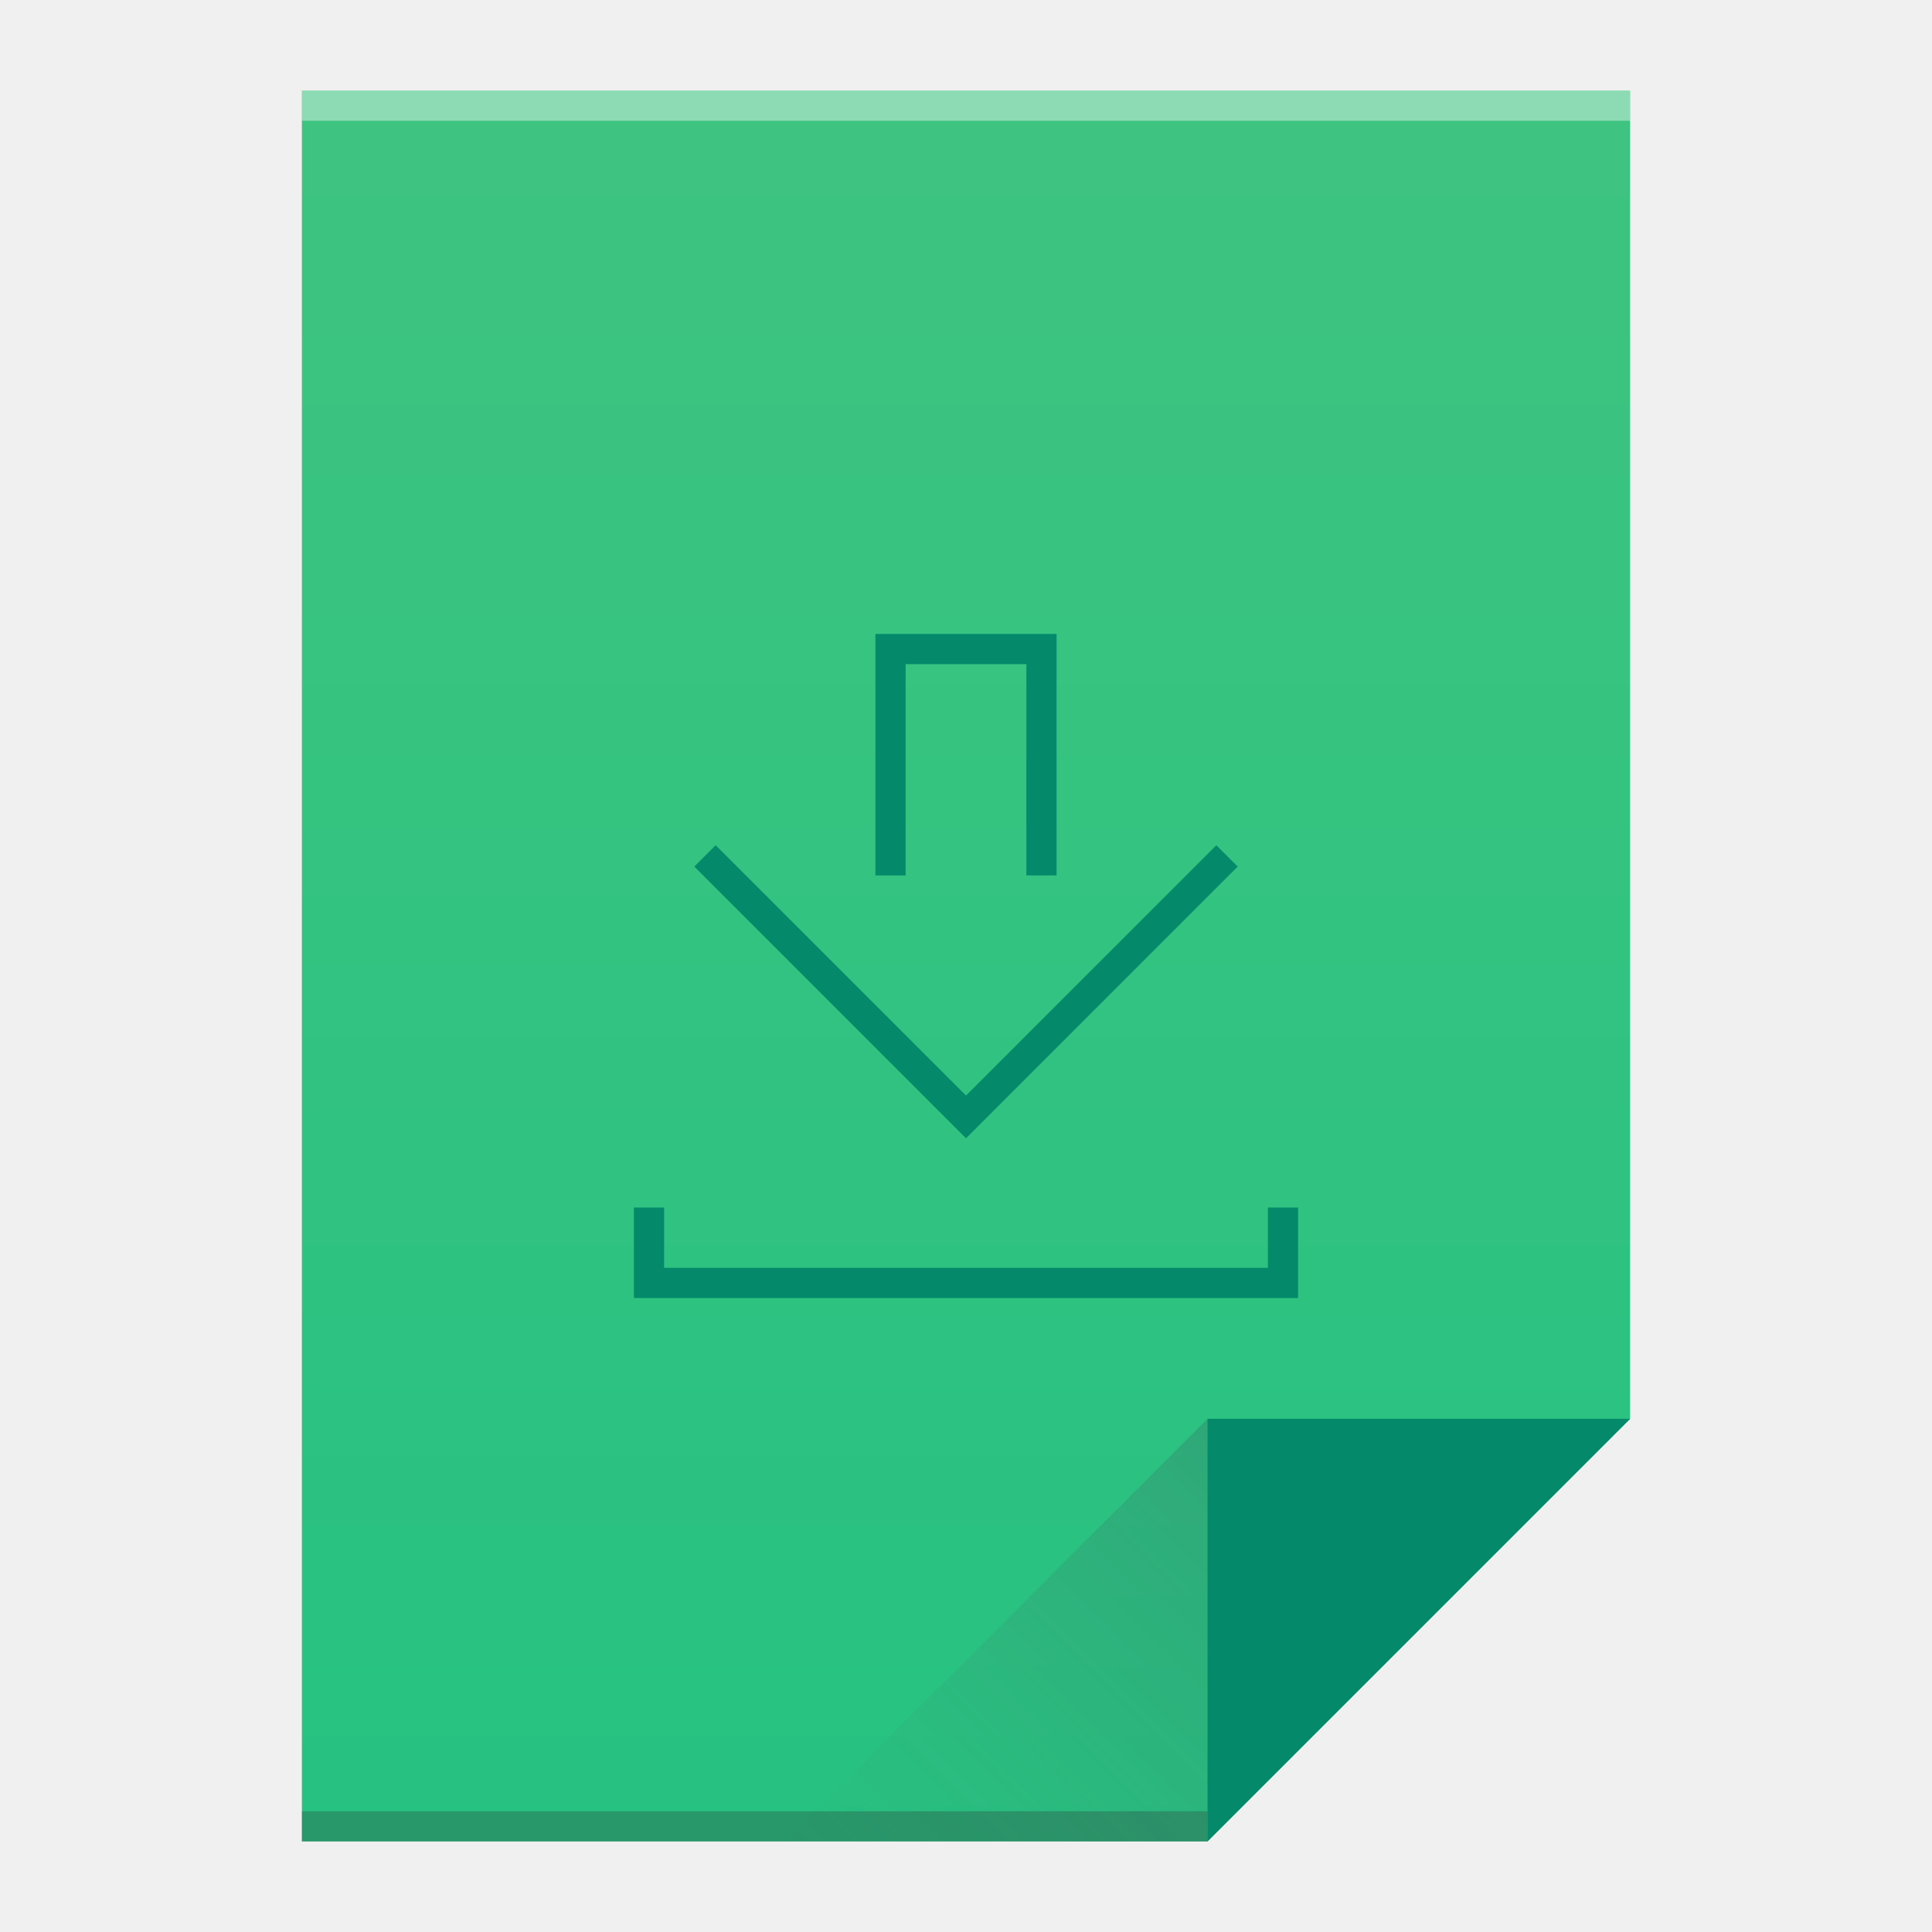
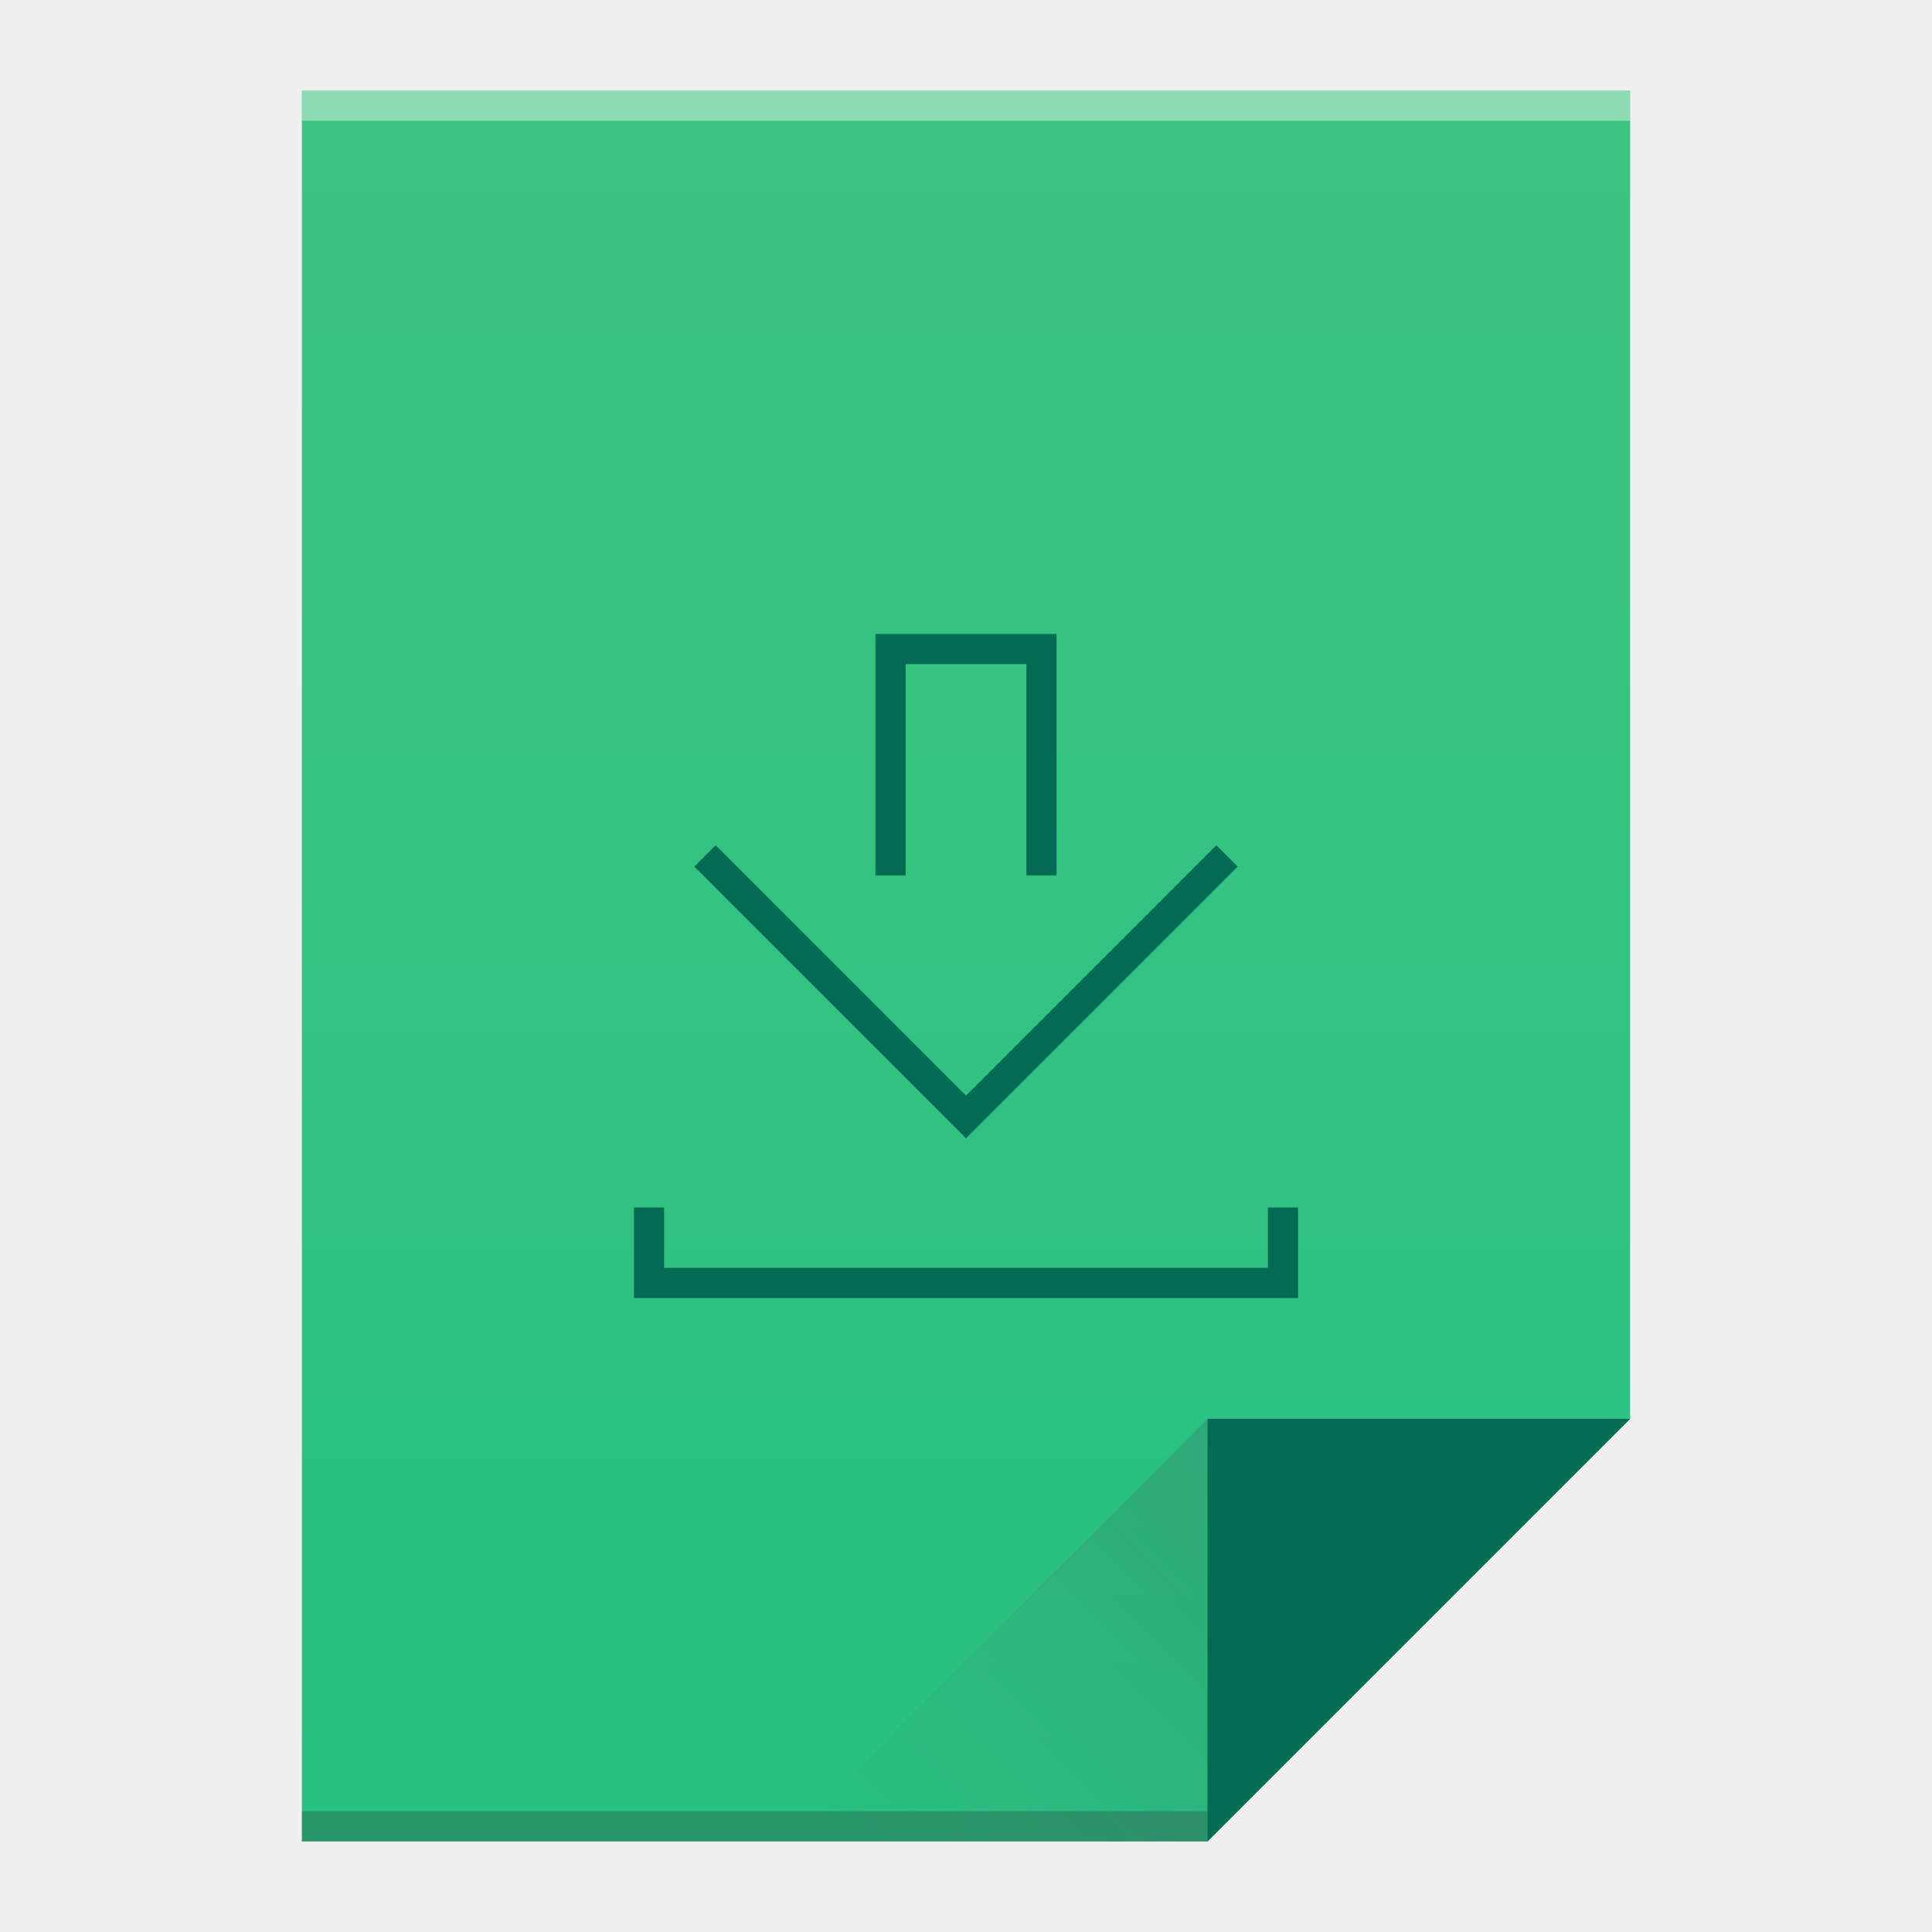
<svg xmlns="http://www.w3.org/2000/svg" xmlns:xlink="http://www.w3.org/1999/xlink" viewBox="0 0 64 64" id="svg2" version="1.1" width="64" height="64">
  <defs id="defs4">
    <linearGradient xlink:href="#linearGradient4300-9" id="linearGradient4306" x1="32" y1="61" x2="32" y2="3" gradientUnits="userSpaceOnUse" />
    <linearGradient gradientTransform="matrix(1,0,0,-1,-14,78)" xlink:href="#linearGradient4410" id="linearGradient4427" x1="54" y1="31" x2="40" y2="17" gradientUnits="userSpaceOnUse" />
    <linearGradient id="linearGradient4410">
      <stop style="stop-color:#383e51;stop-opacity:1" offset="0" id="stop4412" />
      <stop style="stop-color:#655c6f;stop-opacity:0" offset="1" id="stop4414" />
    </linearGradient>
    <linearGradient xlink:href="#linearGradient4351-6" id="linearGradient4357" x1="47" y1="61" x2="47" y2="47" gradientUnits="userSpaceOnUse" />
    <linearGradient id="linearGradient4351-6">
-       <stop id="stop4353-9" offset="0" style="stop-color:#04896a;stop-opacity:1" />
-       <stop id="stop4355-1" offset="1" style="stop-color:#04896a;stop-opacity:1" />
+       <stop id="stop4353-9" offset="0" style="stop-color:#036b53;stop-opacity:1" />
+       <stop id="stop4355-1" offset="1" style="stop-color:#036b53;stop-opacity:1" />
    </linearGradient>
    <linearGradient id="linearGradient4300-9">
      <stop id="stop4302-0" offset="0" style="stop-color:#26c281;stop-opacity:1" />
      <stop id="stop4304-3" offset="1" style="stop-color:#3fc380;stop-opacity:1" />
    </linearGradient>
  </defs>
  <path style="fill:url(#linearGradient4306);fill-opacity:1.0;stroke:none" d="M 10 3 L 10 61 L 40 61 L 54 47 L 54 17 L 54 3 L 40 3 L 10 3 z " id="rect3500" />
  <rect style="opacity:1;fill:#2e3132;fill-opacity:0.294;stroke:none" id="rect4169" width="30" height="1" x="10" y="60" />
  <rect style="opacity:1;fill:#ffffff;fill-opacity:0.41;stroke:none" id="rect4236" width="44" height="1" x="10" y="3" />
  <path style="fill:url(#linearGradient4357);fill-opacity:1.0;fill-rule:evenodd;stroke:none;stroke-width:1px;stroke-linecap:butt;stroke-linejoin:miter;stroke-opacity:1" d="M 54,47 40,61 40,47 Z" id="path4314" />
  <path id="path4320" d="M 26,61 40,47 40,61 Z" style="opacity:0.2;fill:url(#linearGradient4427);fill-opacity:1;fill-rule:evenodd;stroke:none;stroke-width:1px;stroke-linecap:butt;stroke-linejoin:miter;stroke-opacity:1" />
-   <path style="color:#000000;text-decoration:none;text-decoration-line:none;text-decoration-style:solid;text-decoration-color:#000000;clip-rule:nonzero;display:inline;overflow:visible;visibility:visible;opacity:1;isolation:auto;mix-blend-mode:normal;color-interpolation:sRGB;color-interpolation-filters:linearRGB;solid-color:#000000;solid-opacity:1;fill:#04896a;fill-opacity:1;fill-rule:nonzero;stroke:none;stroke-width:1;stroke-linecap:butt;stroke-linejoin:miter;stroke-miterlimit:4;stroke-dasharray:none;stroke-dashoffset:0;stroke-opacity:1;color-rendering:auto;image-rendering:auto;shape-rendering:auto;text-rendering:auto;enable-background:accumulate" d="M 29 21 L 29 22 L 29 29 L 30 29 L 30 22 L 34 22 L 34 29 L 35 29 L 35 22 L 35 21 L 29 21 z M 23.707 28 L 23 28.707 L 32 37.707 L 41 28.707 L 40.293 28 L 32 36.293 L 23.707 28 z M 21 40 L 21 42 L 21 43 L 22 43 L 43 43 L 43 42 L 43 40 L 42 40 L 42 42 L 22 42 L 22 40 L 21 40 z " id="rect4204" />
+   <path style="color:#000000;text-decoration:none;text-decoration-line:none;text-decoration-style:solid;text-decoration-color:#000000;clip-rule:nonzero;display:inline;overflow:visible;visibility:visible;opacity:1;isolation:auto;mix-blend-mode:normal;color-interpolation:sRGB;color-interpolation-filters:linearRGB;solid-color:#000000;solid-opacity:1;fill:#036b53;fill-opacity:1;fill-rule:nonzero;stroke:none;stroke-width:1;stroke-linecap:butt;stroke-linejoin:miter;stroke-miterlimit:4;stroke-dasharray:none;stroke-dashoffset:0;stroke-opacity:1;color-rendering:auto;image-rendering:auto;shape-rendering:auto;text-rendering:auto;enable-background:accumulate" d="M 29 21 L 29 22 L 29 29 L 30 29 L 30 22 L 34 22 L 34 29 L 35 29 L 35 22 L 35 21 L 29 21 z M 23.707 28 L 23 28.707 L 32 37.707 L 41 28.707 L 40.293 28 L 32 36.293 L 23.707 28 z M 21 40 L 21 42 L 21 43 L 22 43 L 43 43 L 43 42 L 43 40 L 42 40 L 42 42 L 22 42 L 22 40 L 21 40 z " id="rect4204" />
</svg>
